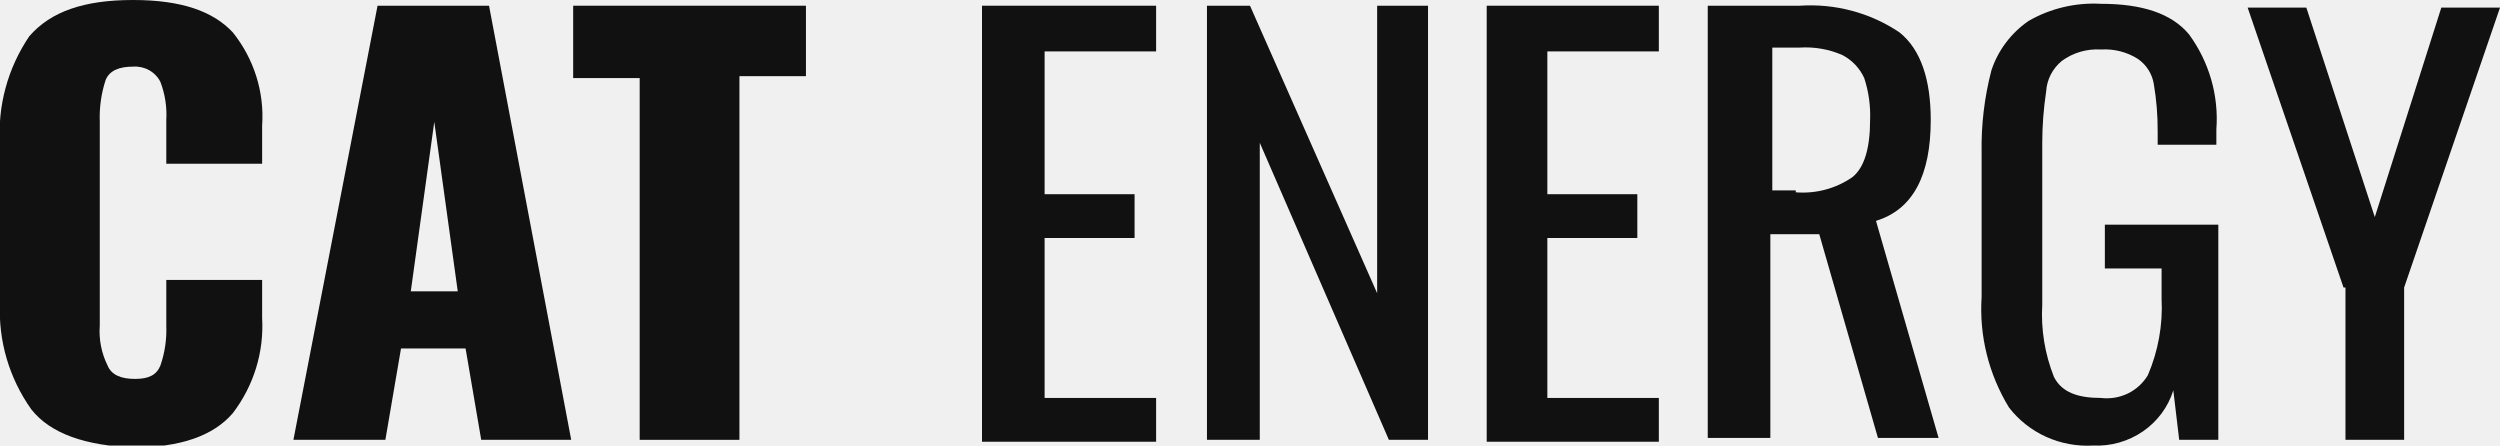
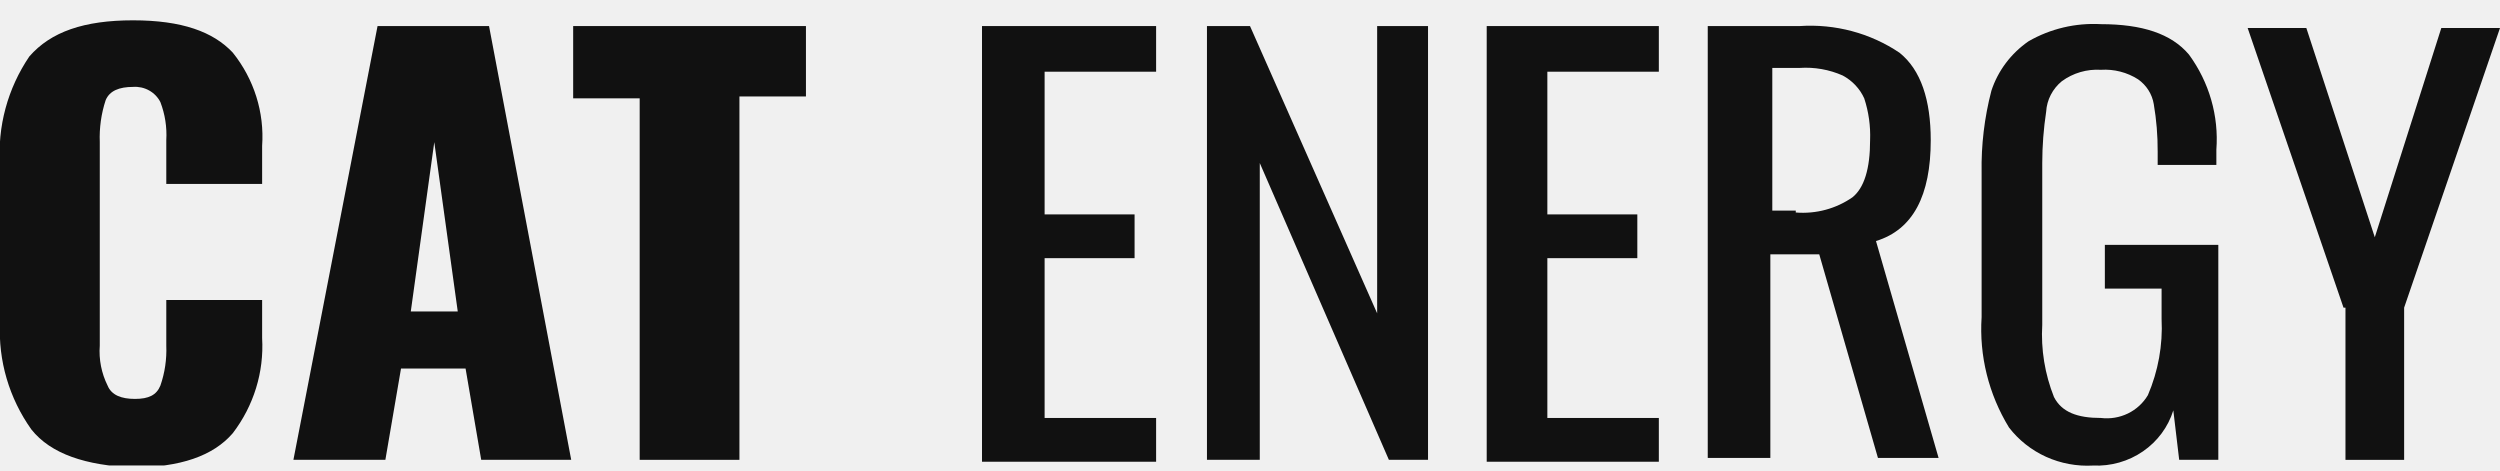
- <svg xmlns="http://www.w3.org/2000/svg" width="101" height="18" viewBox="0 0 101 18" fill="none">
-   <g clip-path="url(#clip0_135_3354)">
-     <path d="M1.264 16.538C0.37 15.276 -0.075 13.763 1.02073e-05 12.231V5.846C-0.108 4.298 0.308 2.757 1.185 1.462C2.055 0.462 3.398 0 5.374 0C7.35 0 8.614 0.462 9.405 1.308C10.263 2.379 10.685 3.721 10.59 5.077V6.615H6.718V4.846C6.749 4.323 6.668 3.799 6.48 3.308C6.38 3.109 6.221 2.945 6.024 2.835C5.827 2.725 5.6 2.676 5.374 2.692C4.821 2.692 4.426 2.846 4.268 3.231C4.089 3.777 4.009 4.35 4.031 4.923V13.154C3.989 13.71 4.098 14.267 4.347 14.769C4.505 15.154 4.9 15.308 5.453 15.308C6.006 15.308 6.322 15.154 6.48 14.769C6.66 14.249 6.74 13.702 6.718 13.154V11.308H10.59V12.846C10.67 14.224 10.251 15.585 9.405 16.692C8.614 17.615 7.271 18.077 5.374 18.077C3.477 18 2.055 17.538 1.264 16.538Z" fill="#111111" />
-     <path d="M15.253 0.231H19.757L23.077 17.769H19.441L18.809 14.077H16.201L15.569 17.769H11.854L15.253 0.231ZM18.493 11.769L17.545 4.923L16.596 11.769H18.493Z" fill="#111111" />
-     <path d="M25.843 3.154H23.156V0.231H32.56V3.077H29.873V17.769H25.843V3.154Z" fill="#111111" />
-     <path d="M39.752 0.231H46.707V2.077H42.202V7.846H45.837V9.615H42.202V16.077H46.707V17.846H39.673V0.231H39.752Z" fill="#111111" />
-     <path d="M48.761 0.231H50.5L55.637 11.846V0.231H57.692V17.769H56.111L50.895 5.769V17.769H48.761V0.231Z" fill="#111111" />
-     <path d="M60.063 0.231H67.017V2.077H62.513V7.846H66.148V9.615H62.513V16.077H67.017V17.846H60.063V0.231Z" fill="#111111" />
-     <path d="M69.072 0.231H72.707C74.138 0.135 75.559 0.514 76.738 1.308C77.607 2 78.002 3.231 78.002 4.846C78.002 7.077 77.291 8.462 75.79 8.923L78.319 17.692H75.869L73.498 9.462H71.522V17.692H68.993V0.231H69.072ZM72.549 7.769C73.364 7.835 74.176 7.617 74.841 7.154C75.315 6.769 75.552 6 75.552 4.846C75.574 4.273 75.494 3.7 75.315 3.154C75.138 2.762 74.832 2.437 74.446 2.231C73.902 1.989 73.304 1.884 72.707 1.923H71.601V7.692H72.549V7.769Z" fill="#111111" />
-     <path d="M81.163 16.462C80.342 15.117 79.956 13.562 80.057 12V6.154C80.038 5.039 80.171 3.927 80.452 2.846C80.717 2.039 81.244 1.337 81.954 0.846C82.836 0.338 83.854 0.097 84.878 0.154C86.537 0.154 87.723 0.538 88.434 1.385C89.252 2.502 89.644 3.862 89.541 5.231V5.846H87.17V5.308C87.173 4.663 87.121 4.02 87.012 3.385C86.945 2.983 86.718 2.623 86.379 2.385C85.935 2.101 85.408 1.966 84.878 2C84.311 1.965 83.75 2.128 83.297 2.462C83.111 2.614 82.96 2.802 82.851 3.013C82.742 3.225 82.679 3.456 82.665 3.692C82.561 4.38 82.508 5.074 82.507 5.769V12.308C82.449 13.304 82.611 14.301 82.981 15.231C83.297 15.846 83.93 16.077 84.878 16.077C85.252 16.122 85.632 16.059 85.97 15.895C86.307 15.73 86.587 15.473 86.775 15.154C87.192 14.181 87.381 13.13 87.328 12.077V10.846H85.036V9.077H89.62V17.769H88.039L87.802 15.769C87.595 16.439 87.163 17.023 86.576 17.427C85.989 17.831 85.28 18.033 84.562 18C83.909 18.037 83.257 17.916 82.663 17.648C82.07 17.379 81.555 16.972 81.163 16.462Z" fill="#111111" />
-     <path d="M94.678 11.615L90.805 0.308H93.176L95.942 8.769L98.629 0.308H101L97.127 11.615V17.769H94.757V11.615H94.678Z" fill="#111111" />
+ <svg xmlns="http://www.w3.org/2000/svg" width="101" height="19" viewBox="0 0 101 19" fill="none">
+   <g clip-path="url(#clip0_15082_523)">
+     <path d="M1.264 17.346C0.37 16.085 -0.075 14.572 1.02073e-05 13.042V6.662C-0.108 5.115 0.308 3.576 1.185 2.281C2.055 1.282 3.398 0.821 5.374 0.821C7.35 0.821 8.614 1.282 9.405 2.127C10.263 3.198 10.685 4.539 10.59 5.894V7.431H6.718V5.663C6.749 5.14 6.668 4.617 6.48 4.126C6.38 3.928 6.221 3.763 6.024 3.654C5.827 3.544 5.6 3.494 5.374 3.511C4.821 3.511 4.426 3.665 4.268 4.049C4.089 4.595 4.009 5.167 4.031 5.74V13.964C3.989 14.52 4.098 15.076 4.347 15.578C4.505 15.963 4.9 16.116 5.453 16.116C6.006 16.116 6.322 15.963 6.48 15.578C6.66 15.059 6.74 14.512 6.718 13.964V12.119H10.59V13.657C10.67 15.033 10.251 16.393 9.405 17.5C8.614 18.422 7.271 18.883 5.374 18.883C3.477 18.806 2.055 18.345 1.264 17.346Z" fill="#111111" />
+     <path d="M15.253 1.053H19.757L23.077 18.577H19.441L18.809 14.888H16.201L15.569 18.577H11.854L15.253 1.053ZM18.493 12.582L17.545 5.741L16.596 12.582H18.493Z" fill="#111111" />
+     <path d="M25.843 3.973H23.156V1.053H32.56V3.897H29.873V18.577H25.843V3.973Z" fill="#111111" />
+     <path d="M39.752 1.053H46.707V2.897H42.202V8.662H45.837V10.43H42.202V16.886H46.707V18.654H39.673V1.053H39.752Z" fill="#111111" />
+     <path d="M48.761 1.053H50.5L55.637 12.659V1.053H57.692V18.577H56.111L50.895 6.587V18.577H48.761V1.053Z" fill="#111111" />
+     <path d="M60.063 1.053H67.017V2.897H62.513V8.662H66.148V10.43H62.513V16.886H67.017V18.654H60.063V1.053Z" fill="#111111" />
+     <path d="M69.072 1.053H72.707C74.138 0.957 75.559 1.336 76.738 2.129C77.607 2.821 78.002 4.05 78.002 5.665C78.002 7.893 77.291 9.277 75.79 9.738L78.319 18.5H75.869L73.498 10.276H71.522V18.5H68.993V1.053H69.072ZM72.549 8.585C73.364 8.651 74.176 8.433 74.841 7.97C75.315 7.586 75.552 6.817 75.552 5.665C75.574 5.092 75.494 4.52 75.315 3.974C75.138 3.582 74.832 3.258 74.446 3.051C73.902 2.81 73.304 2.704 72.707 2.744H71.601V8.508H72.549V8.585Z" fill="#111111" />
+     <path d="M81.163 17.27C80.342 15.926 79.956 14.373 80.057 12.812V6.971C80.038 5.857 80.171 4.746 80.452 3.666C80.717 2.859 81.244 2.158 81.954 1.667C82.836 1.159 83.854 0.919 84.878 0.976C86.537 0.976 87.723 1.36 88.434 2.205C89.252 3.322 89.644 4.681 89.541 6.049V6.663H87.17V6.125C87.173 5.482 87.121 4.839 87.012 4.204C86.945 3.803 86.718 3.443 86.379 3.205C85.935 2.921 85.408 2.786 84.878 2.82C84.311 2.785 83.75 2.949 83.297 3.282C83.111 3.434 82.96 3.622 82.851 3.833C82.742 4.044 82.679 4.275 82.665 4.511C82.561 5.198 82.508 5.892 82.507 6.587V13.12C82.449 14.115 82.611 15.111 82.981 16.041C83.297 16.655 83.93 16.886 84.878 16.886C85.252 16.931 85.632 16.868 85.97 16.704C86.307 16.54 86.587 16.282 86.775 15.964C87.192 14.992 87.381 13.941 87.328 12.889V11.659H85.036V9.892H89.62V18.577H88.039L87.802 16.578C87.595 17.248 87.163 17.831 86.576 18.235C85.989 18.639 85.28 18.841 84.562 18.808C83.909 18.845 83.257 18.724 82.663 18.456C82.07 18.187 81.555 17.78 81.163 17.27Z" fill="#111111" />
+     <path d="M94.678 12.429L90.805 1.131H93.176L95.942 9.585L98.629 1.131H101L97.127 12.429V18.578H94.757V12.429H94.678Z" fill="#111111" />
  </g>
  <defs>
-     <clipPath id="clip0_135_3354">
-       <rect width="101" height="18" fill="white" />
+     <clipPath id="clip0_15082_523">
+       <rect width="101" height="17.985" fill="white" transform="translate(0 0.820862)" />
    </clipPath>
  </defs>
</svg>
